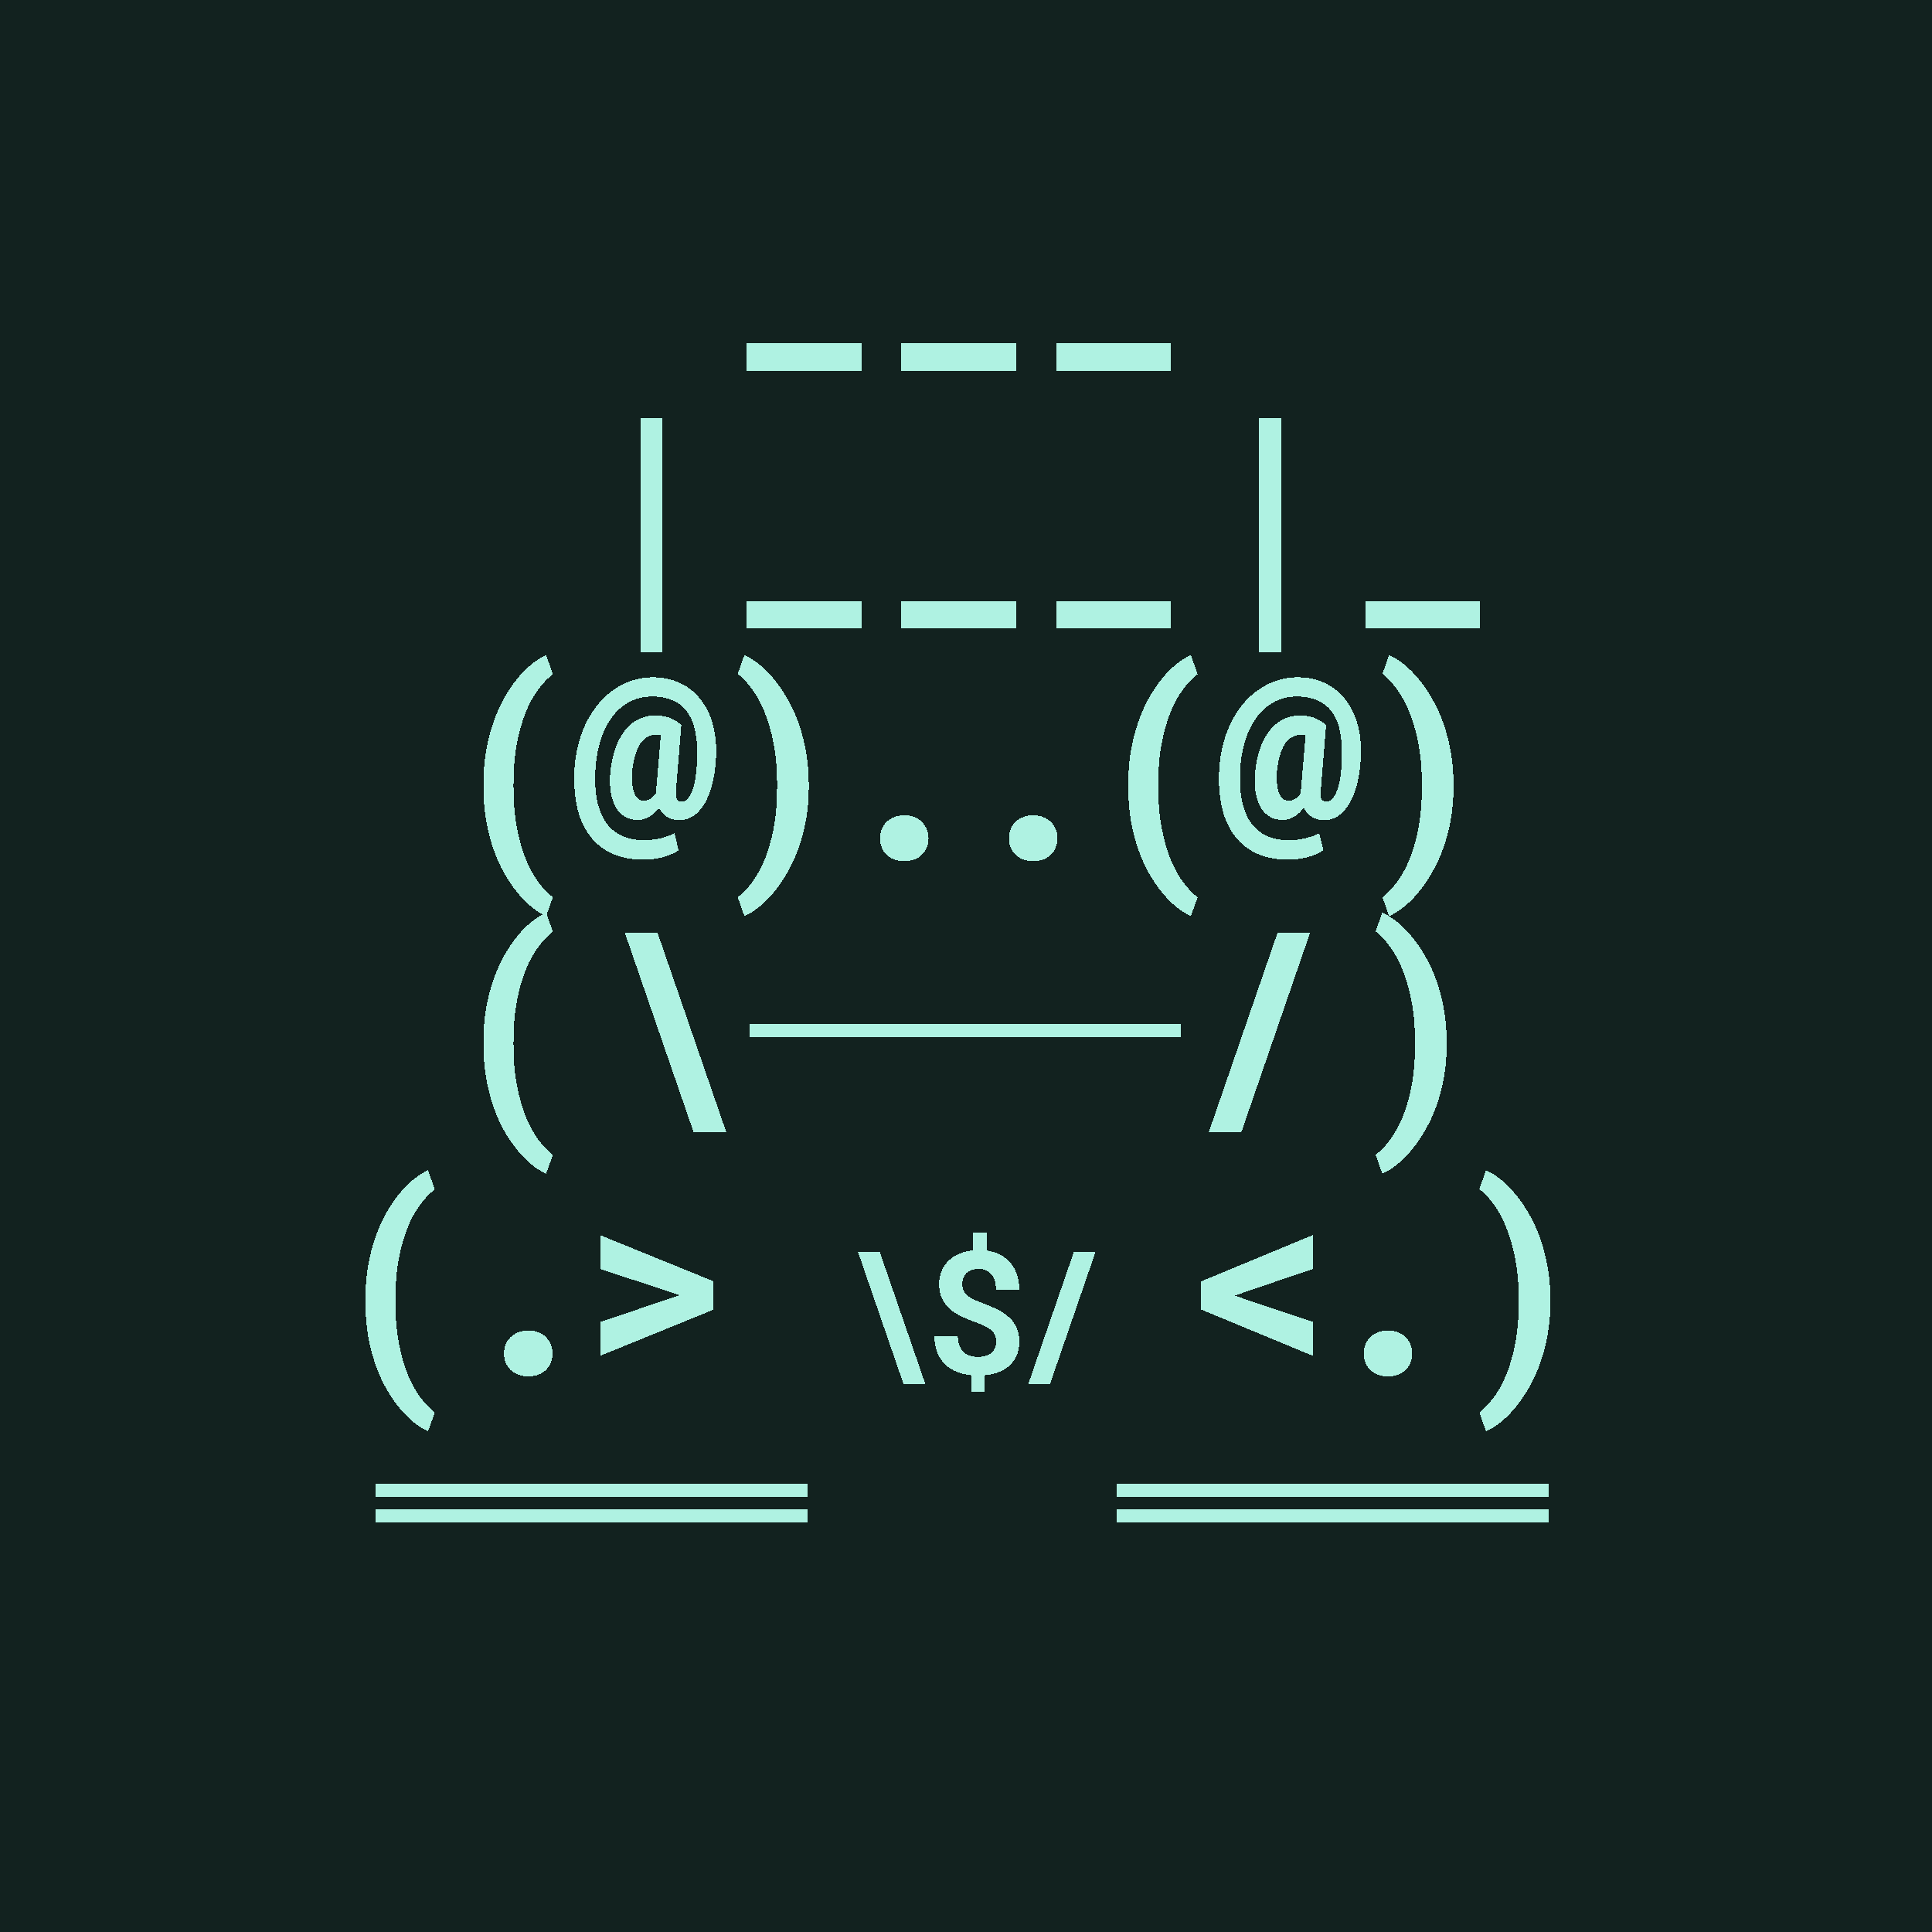
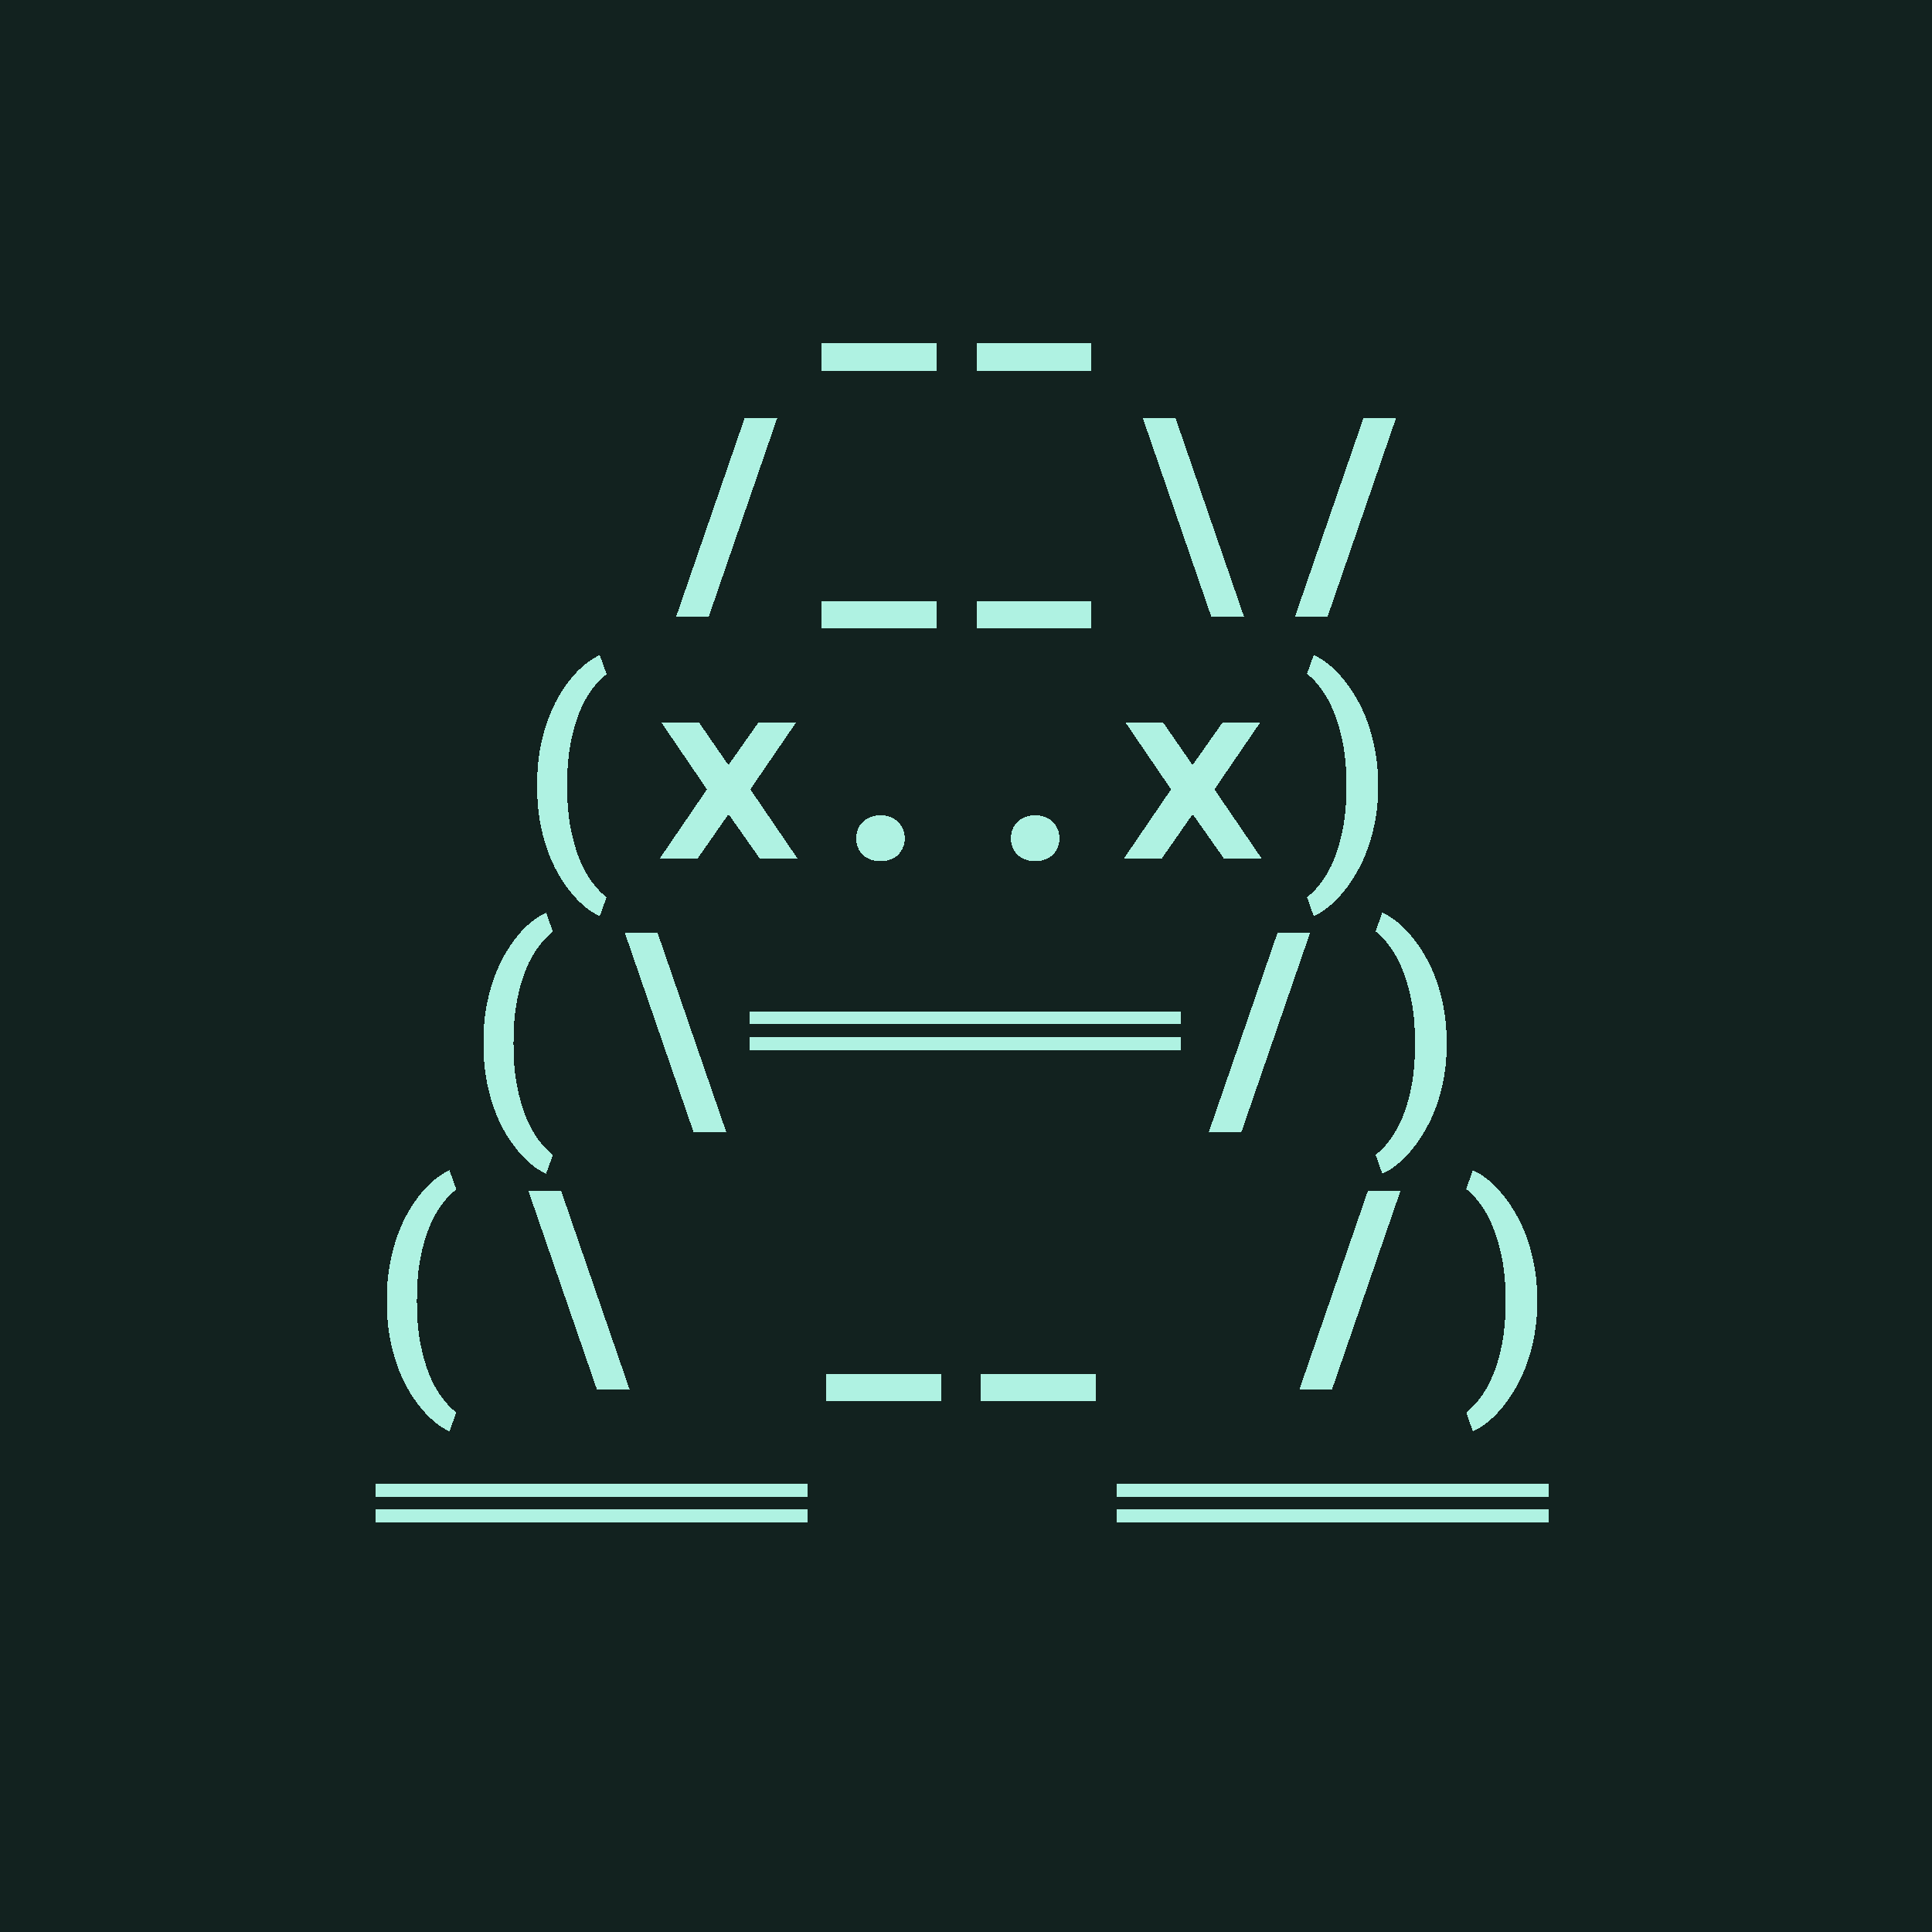
<svg xmlns="http://www.w3.org/2000/svg" viewBox="0 0 90 90" shape-rendering="crispEdges" width="512" height="512">
  <style>svg {width: 100%;height: 100%;margin: 0;padding: 0;overflow: hidden;display: flex;justify-content: center;background:#12221F;}</style>
  <rect width="90" height="90" fill="#12221F" />
-   <path fill="#AFF2E2" d="M17.021 60.531c0-.55.041-1.068.123-1.553.087-.488.202-.937.346-1.347.145-.414.313-.791.504-1.131.195-.34.4-.64.615-.902.215-.262.436-.483.662-.663.231-.183.454-.324.668-.421l.317.89a3.654 3.654 0 0 0-.656.68 4.59 4.59 0 0 0-.592 1.055 7.816 7.816 0 0 0-.422 1.464c-.11.56-.164 1.198-.164 1.916v.153c0 .723.055 1.363.164 1.922.11.558.25 1.047.422 1.465.176.422.373.775.592 1.06.218.285.437.512.656.68l-.317.879a3.233 3.233 0 0 1-.668-.422 4.66 4.66 0 0 1-.662-.668 6.31 6.31 0 0 1-.615-.897 7.093 7.093 0 0 1-.504-1.125 8.713 8.713 0 0 1-.345-1.347 9.344 9.344 0 0 1-.123-1.559v-.129Zm6.459 2.526c0-.153.025-.293.076-.422a.92.92 0 0 1 .223-.34 1.01 1.01 0 0 1 .357-.229c.14-.058.299-.088.474-.088.176 0 .335.03.475.088.14.055.258.131.352.229a.92.92 0 0 1 .222.34c.055.129.082.27.082.422 0 .148-.027.287-.082.416a.987.987 0 0 1-.222.34 1.019 1.019 0 0 1-.352.222c-.14.055-.299.082-.475.082-.175 0-.333-.027-.474-.082a1.07 1.07 0 0 1-.357-.222.987.987 0 0 1-.223-.34 1.125 1.125 0 0 1-.076-.416Zm4.477-3.944v-1.576l5.274 2.145v1.33l-5.274 2.15V61.58l3.358-1.125.357-.117-.351-.117-3.364-1.108Zm12.009-.8h1.015l2.13 6.175h-1.017l-2.128-6.175Zm6.438 4.195a.762.762 0 0 0-.05-.29.617.617 0 0 0-.157-.234 1.041 1.041 0 0 0-.281-.191 3.166 3.166 0 0 0-.418-.176 7.321 7.321 0 0 1-.72-.297 2.352 2.352 0 0 1-.554-.363 1.477 1.477 0 0 1-.351-.48 1.586 1.586 0 0 1-.125-.657c0-.221.037-.423.113-.605.076-.185.182-.345.32-.48a1.61 1.61 0 0 1 .5-.329 2.2 2.2 0 0 1 .653-.16v-.84h.625v.848c.234.031.445.095.632.191a1.601 1.601 0 0 1 .781.926c.074.208.11.443.11.703h-1.086c0-.315-.072-.553-.215-.715a.733.733 0 0 0-.582-.246 1.01 1.01 0 0 0-.347.055.598.598 0 0 0-.38.371.883.883 0 0 0-.042.281c0 .102.014.193.043.274a.629.629 0 0 0 .152.218c.073.068.168.133.285.196.117.06.263.12.438.183.263.1.501.202.715.309.213.104.395.227.546.367.154.138.271.3.352.485.083.182.125.398.125.648 0 .23-.038.436-.113.621-.076.182-.184.34-.325.473-.14.133-.31.24-.507.32a2.43 2.43 0 0 1-.664.152v.766h-.622v-.766a2.598 2.598 0 0 1-.644-.144 1.72 1.72 0 0 1-.555-.336 1.606 1.606 0 0 1-.383-.55 2.03 2.03 0 0 1-.144-.806h1.09c0 .188.027.346.082.473a.842.842 0 0 0 .21.3.812.812 0 0 0 .301.157c.112.031.227.047.344.047.279 0 .49-.065.633-.195a.65.65 0 0 0 .215-.504Zm2.505 1.98h-1.012l2.129-6.175h1.011l-2.128 6.175Zm9.026-4.279-.398.146.398.141 3.212 1.072v1.588l-5.186-2.15v-1.319l5.186-2.15v1.582l-3.212 1.09Zm5.592 2.848c0-.153.025-.293.076-.422a.92.92 0 0 1 .222-.34c.098-.098.217-.174.358-.229.14-.058.299-.088.474-.088.176 0 .334.03.475.088.14.055.258.131.352.229a.92.92 0 0 1 .222.34c.055.129.082.27.082.422 0 .148-.027.287-.082.416a.987.987 0 0 1-.222.34 1.019 1.019 0 0 1-.352.222c-.14.055-.299.082-.475.082-.175 0-.334-.027-.474-.082a1.068 1.068 0 0 1-.358-.222.987.987 0 0 1-.222-.34 1.127 1.127 0 0 1-.076-.416Zm8.696-2.397a8.64 8.64 0 0 1-.129 1.524 8.338 8.338 0 0 1-.351 1.336 6.713 6.713 0 0 1-.522 1.13 6.145 6.145 0 0 1-.627.914c-.222.27-.451.499-.685.686a3.11 3.11 0 0 1-.686.428l-.31-.88c.214-.163.431-.388.65-.673.219-.285.416-.637.592-1.055.175-.418.318-.908.427-1.47.11-.563.165-1.206.165-1.928v-.152a9.8 9.8 0 0 0-.17-1.922 7.928 7.928 0 0 0-.434-1.477 4.727 4.727 0 0 0-.592-1.06 3.572 3.572 0 0 0-.639-.674l.311-.873c.223.097.451.24.686.427.234.188.462.416.685.686.223.266.432.57.627.914.2.34.373.717.522 1.13a8.54 8.54 0 0 1 .48 2.86v.13Z" />
-   <path fill="#AFF2E2" d="M40.125 17.271h-5.344V16h5.344v1.271Zm7.207 0h-5.344V16h5.344v1.271Zm7.208 0h-5.345V16h5.344v1.271ZM30.85 30.402h-1.02V19.47h1.02v10.933Zm9.275-1.131h-5.344V28h5.344v1.271Zm7.207 0h-5.344V28h5.344v1.271Zm7.208 0h-5.345V28h5.344v1.271Zm5.138 1.131h-1.02V19.47h1.02v10.933Zm9.275-1.131H63.61V28h5.344v1.271Z" />
-   <path fill="#AFF2E2" d="M22.521 36.531c0-.55.041-1.068.123-1.553.087-.488.202-.937.346-1.347.145-.414.313-.791.504-1.131.195-.34.4-.64.615-.902a4.4 4.4 0 0 1 .662-.662 3.23 3.23 0 0 1 .668-.422l.317.89a3.654 3.654 0 0 0-.656.68 4.59 4.59 0 0 0-.592 1.055 7.816 7.816 0 0 0-.422 1.464c-.11.56-.164 1.198-.164 1.916v.153c0 .723.055 1.363.164 1.922.11.558.25 1.047.422 1.465.176.422.373.775.592 1.06.218.285.437.512.656.68l-.317.879a3.233 3.233 0 0 1-.668-.422 4.66 4.66 0 0 1-.662-.668 6.31 6.31 0 0 1-.615-.897 7.093 7.093 0 0 1-.504-1.125 8.713 8.713 0 0 1-.345-1.347 9.344 9.344 0 0 1-.123-1.559v-.129Zm10.841-1.353a6.917 6.917 0 0 1-.123 1.095c-.07.36-.175.684-.316.973a2.046 2.046 0 0 1-.527.697 1.183 1.183 0 0 1-.774.264c-.199 0-.38-.049-.545-.147a1.06 1.06 0 0 1-.38-.433 1.479 1.479 0 0 1-.44.416 1.005 1.005 0 0 1-.539.152c-.234 0-.44-.052-.615-.158a1.192 1.192 0 0 1-.428-.451c-.11-.2-.186-.438-.229-.715a4.018 4.018 0 0 1-.011-.926 5.02 5.02 0 0 1 .228-1.078 2.91 2.91 0 0 1 .434-.82 1.81 1.81 0 0 1 .621-.527 1.69 1.69 0 0 1 .803-.188c.304 0 .552.045.744.135a1.7 1.7 0 0 1 .474.31l-.252 3.088a1.1 1.1 0 0 0 .006.264c.016.062.038.11.065.14a.208.208 0 0 0 .105.06.596.596 0 0 0 .117.01c.102 0 .194-.052.276-.157.086-.106.16-.252.223-.44a3.45 3.45 0 0 0 .14-.668c.035-.261.053-.547.053-.855a4.576 4.576 0 0 0-.106-1.237 2.169 2.169 0 0 0-.392-.867 1.627 1.627 0 0 0-.674-.504 2.473 2.473 0 0 0-.932-.164c-.398 0-.758.09-1.078.27a2.478 2.478 0 0 0-.814.738 3.83 3.83 0 0 0-.528 1.13c-.128.434-.2.911-.216 1.43-.02.524.015.981.105 1.372.094.39.236.716.428.978.195.258.44.451.732.58.297.13.637.194 1.02.194a3.757 3.757 0 0 0 .75-.088c.125-.032.242-.067.351-.106.114-.039.215-.082.305-.129l.188.791a1.672 1.672 0 0 1-.352.194 3.16 3.16 0 0 1-.41.14c-.145.036-.29.061-.434.077-.144.02-.283.029-.416.029-.57 0-1.062-.094-1.476-.281a2.667 2.667 0 0 1-1.026-.803 3.388 3.388 0 0 1-.591-1.266 6.31 6.31 0 0 1-.153-1.681c.02-.618.121-1.198.305-1.74a4.737 4.737 0 0 1 .762-1.419 3.581 3.581 0 0 1 1.148-.955 3.063 3.063 0 0 1 1.459-.351c.46 0 .877.088 1.248.264.371.171.684.417.937.738.258.316.452.697.58 1.142.13.446.186.94.17 1.483Zm-3.914.767c-.023.45.012.787.106 1.014.098.226.242.34.434.34a.66.66 0 0 0 .287-.07.79.79 0 0 0 .28-.288v-.035a.171.171 0 0 0 .007-.04l.222-2.62a.926.926 0 0 0-.181-.018.889.889 0 0 0-.791.44c-.184.293-.305.719-.364 1.277Zm8.228.715a8.348 8.348 0 0 1-.48 2.86 6.706 6.706 0 0 1-.522 1.13 6.152 6.152 0 0 1-.627.915c-.222.269-.45.498-.685.685-.235.188-.463.33-.686.428l-.31-.88a3.56 3.56 0 0 0 .65-.673 4.76 4.76 0 0 0 .592-1.055c.176-.418.318-.908.428-1.47.109-.563.164-1.206.164-1.928v-.152c0-.72-.057-1.36-.17-1.922a7.92 7.92 0 0 0-.434-1.477 4.727 4.727 0 0 0-.592-1.06 3.566 3.566 0 0 0-.638-.674l.31-.873c.223.097.451.24.686.427.234.188.463.416.685.686.223.266.432.57.627.914.2.34.373.717.522 1.13a8.55 8.55 0 0 1 .48 2.86v.13Zm3.318 2.397c0-.153.025-.293.076-.422a.92.92 0 0 1 .223-.34 1.01 1.01 0 0 1 .357-.229c.14-.058.299-.088.475-.088.175 0 .334.03.474.088.14.055.258.131.352.229a.92.92 0 0 1 .222.34c.055.129.082.27.082.422 0 .148-.027.287-.082.416a.987.987 0 0 1-.222.34 1.005 1.005 0 0 1-.352.222c-.14.055-.299.082-.474.082-.176 0-.334-.027-.475-.082a1.068 1.068 0 0 1-.357-.222.987.987 0 0 1-.223-.34 1.125 1.125 0 0 1-.076-.416Zm6.006 0c0-.153.026-.293.077-.422a.92.92 0 0 1 .223-.34 1.01 1.01 0 0 1 .357-.229c.14-.058.299-.088.475-.088.175 0 .334.03.474.088.14.055.258.131.352.229a.92.92 0 0 1 .223.34c.054.129.082.27.082.422 0 .148-.028.287-.082.416a.987.987 0 0 1-.223.34 1.019 1.019 0 0 1-.352.222c-.14.055-.299.082-.474.082-.176 0-.334-.027-.475-.082a1.07 1.07 0 0 1-.357-.222.987.987 0 0 1-.223-.34 1.125 1.125 0 0 1-.076-.416Zm5.557-2.526c0-.55.04-1.068.123-1.553.086-.488.2-.937.345-1.347a7 7 0 0 1 .504-1.131c.196-.34.4-.64.615-.902.215-.262.436-.483.663-.662a3.24 3.24 0 0 1 .668-.422l.316.89a3.654 3.654 0 0 0-.656.68 4.586 4.586 0 0 0-.592 1.055 7.816 7.816 0 0 0-.422 1.464c-.11.56-.164 1.198-.164 1.916v.153c0 .723.055 1.363.164 1.922.11.558.25 1.047.422 1.465.176.422.373.775.592 1.06.218.285.437.512.656.68l-.316.879a3.236 3.236 0 0 1-.668-.422 4.67 4.67 0 0 1-.663-.668 6.31 6.31 0 0 1-.615-.897 7.084 7.084 0 0 1-.504-1.125 8.701 8.701 0 0 1-.345-1.347 9.344 9.344 0 0 1-.123-1.559v-.129Zm10.841-1.353a6.929 6.929 0 0 1-.123 1.095c-.07.36-.176.684-.317.973a2.046 2.046 0 0 1-.527.697 1.183 1.183 0 0 1-.774.264 1.04 1.04 0 0 1-.544-.147 1.06 1.06 0 0 1-.381-.433 1.479 1.479 0 0 1-.44.416 1.005 1.005 0 0 1-.539.152c-.234 0-.44-.052-.615-.158a1.19 1.19 0 0 1-.428-.451c-.11-.2-.185-.438-.228-.715a4.029 4.029 0 0 1-.012-.926 5 5 0 0 1 .228-1.078 2.91 2.91 0 0 1 .434-.82 1.81 1.81 0 0 1 .621-.527 1.69 1.69 0 0 1 .803-.188c.305 0 .553.045.744.135.195.09.354.193.475.31l-.252 3.088a1.1 1.1 0 0 0 .005.264c.016.062.038.11.065.14a.208.208 0 0 0 .105.06.68.68 0 0 0 .118.01c.101 0 .193-.052.275-.157.086-.106.16-.252.223-.44a3.45 3.45 0 0 0 .14-.668c.035-.261.053-.547.053-.855a4.573 4.573 0 0 0-.105-1.237 2.17 2.17 0 0 0-.393-.867 1.627 1.627 0 0 0-.674-.504 2.47 2.47 0 0 0-.931-.164c-.399 0-.758.09-1.079.27a2.48 2.48 0 0 0-.814.738 3.832 3.832 0 0 0-.527 1.13c-.13.434-.202.911-.217 1.43-.02.524.015.981.105 1.372.094.39.237.716.428.978.195.258.44.451.732.58.297.13.637.194 1.02.194a3.757 3.757 0 0 0 .75-.088c.125-.032.242-.067.352-.106.113-.039.214-.082.304-.129l.188.791a1.673 1.673 0 0 1-.352.194 3.164 3.164 0 0 1-.41.14 3.35 3.35 0 0 1-.434.077c-.144.02-.283.029-.416.029-.57 0-1.062-.094-1.476-.281a2.668 2.668 0 0 1-1.026-.803 3.39 3.39 0 0 1-.591-1.266 6.306 6.306 0 0 1-.153-1.681c.02-.618.121-1.198.305-1.74a4.737 4.737 0 0 1 .762-1.419 3.58 3.58 0 0 1 1.148-.955 3.063 3.063 0 0 1 1.46-.351c.46 0 .876.088 1.247.264.371.171.684.417.938.738.258.316.45.697.58 1.142.129.446.185.94.17 1.483Zm-3.914.767c-.024.45.011.787.105 1.014.098.226.242.34.434.34a.66.66 0 0 0 .287-.07.79.79 0 0 0 .281-.288v-.035a.172.172 0 0 0 .006-.04l.222-2.62a.925.925 0 0 0-.181-.018.889.889 0 0 0-.791.44c-.184.293-.305.719-.363 1.277Zm8.227.715a8.64 8.64 0 0 1-.129 1.524 8.338 8.338 0 0 1-.351 1.336 6.713 6.713 0 0 1-.522 1.13 6.145 6.145 0 0 1-.627.915c-.222.269-.45.498-.685.685a3.11 3.11 0 0 1-.686.428l-.31-.88a3.56 3.56 0 0 0 .65-.673c.219-.285.416-.637.592-1.055.176-.418.318-.908.428-1.47.11-.563.164-1.206.164-1.928v-.152c0-.72-.057-1.36-.17-1.922a7.913 7.913 0 0 0-.434-1.477 4.723 4.723 0 0 0-.591-1.06 3.572 3.572 0 0 0-.64-.674l.311-.873c.223.097.451.24.686.427.234.188.463.416.685.686.223.266.432.57.627.914.2.34.373.717.522 1.13a8.54 8.54 0 0 1 .48 2.86v.13Z" />
-   <path fill="#AFF2E2" d="M22.521 48.531c0-.55.041-1.068.123-1.553.087-.488.202-.937.346-1.347.145-.414.313-.791.504-1.131.195-.34.4-.64.615-.902.215-.262.436-.483.662-.663.231-.183.454-.324.668-.421l.317.89a3.654 3.654 0 0 0-.656.68 4.59 4.59 0 0 0-.592 1.055 7.816 7.816 0 0 0-.422 1.464c-.11.56-.164 1.198-.164 1.916v.153c0 .723.055 1.363.164 1.922.11.558.25 1.047.422 1.465.176.422.373.775.592 1.06.218.285.437.512.656.68l-.317.879a3.233 3.233 0 0 1-.668-.422 4.66 4.66 0 0 1-.662-.668 6.31 6.31 0 0 1-.615-.897 7.093 7.093 0 0 1-.504-1.125 8.713 8.713 0 0 1-.345-1.347 9.344 9.344 0 0 1-.123-1.559v-.129Zm6.592-5.062h1.524l3.193 9.263h-1.523l-3.194-9.263Zm5.801 4.847v-.6H44.97v.6H34.914Z" />
-   <path fill="#AFF2E2" d="M44.969 48.316v-.6h10.056v.6H44.969Zm12.861 4.416h-1.517l3.193-9.263h1.517l-3.193 9.263Zm9.563-4.072a8.348 8.348 0 0 1-.48 2.86 6.706 6.706 0 0 1-.522 1.13 6.152 6.152 0 0 1-.627.915 4.716 4.716 0 0 1-.686.685 3.11 3.11 0 0 1-.685.428l-.311-.88a3.53 3.53 0 0 0 .65-.673 4.76 4.76 0 0 0 .592-1.055c.176-.418.319-.908.428-1.47.11-.563.164-1.206.164-1.928v-.152c0-.72-.057-1.36-.17-1.922a7.92 7.92 0 0 0-.433-1.477 4.723 4.723 0 0 0-.592-1.06 3.566 3.566 0 0 0-.639-.674l.31-.873c.223.097.452.24.686.427.234.188.463.416.686.686.222.266.431.57.627.914.199.34.373.717.521 1.13a8.55 8.55 0 0 1 .48 2.86v.13Z" />
+   <path fill="#AFF2E2" d="M18.021 60.531c0-.55.041-1.068.123-1.553.087-.488.202-.937.346-1.347.145-.414.313-.791.504-1.131.195-.34.4-.64.615-.902.215-.262.436-.483.662-.663.231-.183.454-.324.668-.421l.317.89a3.654 3.654 0 0 0-.656.68 4.59 4.59 0 0 0-.592 1.055 7.816 7.816 0 0 0-.422 1.464c-.11.56-.164 1.198-.164 1.916v.153c0 .723.055 1.363.164 1.922.11.558.25 1.047.422 1.465.176.422.373.775.592 1.06.218.285.437.512.656.68l-.317.879a3.233 3.233 0 0 1-.668-.422 4.66 4.66 0 0 1-.662-.668 6.31 6.31 0 0 1-.615-.897 7.093 7.093 0 0 1-.504-1.125 8.713 8.713 0 0 1-.345-1.347 9.344 9.344 0 0 1-.123-1.559v-.129Zm6.592-5.062h1.524l3.193 9.263h-1.523l-3.194-9.263Zm19.219 9.803h-5.344V64h5.344v1.272Zm7.208 0h-5.345V64h5.344v1.272Zm11.009-.54H60.53l3.194-9.263h1.517l-3.193 9.263Zm9.562-4.072a8.64 8.64 0 0 1-.129 1.524 8.338 8.338 0 0 1-.351 1.336 6.713 6.713 0 0 1-.522 1.13 6.145 6.145 0 0 1-.627.914c-.222.27-.45.499-.685.686a3.11 3.11 0 0 1-.686.428l-.31-.88a3.56 3.56 0 0 0 .65-.673c.219-.285.416-.637.592-1.055.176-.418.318-.908.428-1.47.11-.563.164-1.206.164-1.928v-.152c0-.72-.057-1.36-.17-1.922a7.913 7.913 0 0 0-.434-1.477 4.723 4.723 0 0 0-.592-1.06 3.572 3.572 0 0 0-.638-.674l.31-.873c.223.097.451.24.686.427.234.188.463.416.685.686.223.266.432.57.627.914.2.34.373.717.522 1.13a8.54 8.54 0 0 1 .48 2.86v.13Z" />
+   <path fill="#AFF2E2" d="M43.625 17.271h-5.344V16h5.344v1.271Zm7.207 0h-5.344V16h5.344v1.271ZM33.014 28.732h-1.518l3.194-9.263h1.517l-3.193 9.263Zm10.611.539h-5.344V28h5.344v1.271Zm7.207 0h-5.344V28h5.344v1.271Zm2.402-9.802h1.524l3.193 9.263h-1.523l-3.194-9.263Zm8.608 9.263h-1.518l3.194-9.263h1.517l-3.193 9.263Z" />
+   <path fill="#AFF2E2" d="M25.021 36.531c0-.55.041-1.068.123-1.553.087-.488.202-.937.346-1.347.145-.414.313-.791.504-1.131.195-.34.4-.64.615-.902a4.4 4.4 0 0 1 .662-.662 3.23 3.23 0 0 1 .668-.422l.317.89a3.654 3.654 0 0 0-.656.68 4.59 4.59 0 0 0-.592 1.055 7.816 7.816 0 0 0-.422 1.464c-.11.56-.164 1.198-.164 1.916v.153c0 .723.055 1.363.164 1.922.11.558.25 1.047.422 1.465.176.422.373.775.592 1.06.218.285.437.512.656.68l-.317.879a3.233 3.233 0 0 1-.668-.422 4.66 4.66 0 0 1-.662-.668 6.31 6.31 0 0 1-.615-.897 7.093 7.093 0 0 1-.504-1.125 8.713 8.713 0 0 1-.345-1.347 9.344 9.344 0 0 1-.123-1.559v-.129Zm8.913-.891 1.394-1.98h1.752l-2.127 3.112L37.156 40h-1.758l-1.459-2.074L32.492 40H30.73l2.203-3.228-2.122-3.112h1.753l1.37 1.98Zm5.953 3.417c0-.153.025-.293.076-.422a.92.92 0 0 1 .222-.34c.098-.098.217-.174.358-.229.14-.058.299-.088.475-.088.175 0 .334.03.474.088.14.055.258.131.352.229a.92.92 0 0 1 .222.34c.055.129.082.27.082.422 0 .148-.027.287-.082.416a.989.989 0 0 1-.222.34 1.005 1.005 0 0 1-.352.222c-.14.055-.299.082-.474.082-.176 0-.334-.027-.475-.082a1.069 1.069 0 0 1-.358-.222.989.989 0 0 1-.222-.34 1.125 1.125 0 0 1-.076-.416Zm7.207 0c0-.153.025-.293.076-.422a.92.92 0 0 1 .223-.34 1.01 1.01 0 0 1 .357-.229c.14-.058.299-.088.475-.088.175 0 .334.03.474.088.14.055.258.131.352.229a.92.92 0 0 1 .222.34c.055.129.082.27.082.422 0 .148-.027.287-.082.416a.987.987 0 0 1-.222.34 1.005 1.005 0 0 1-.352.222c-.14.055-.299.082-.474.082-.176 0-.334-.027-.475-.082a1.068 1.068 0 0 1-.357-.222.987.987 0 0 1-.223-.34 1.125 1.125 0 0 1-.076-.416Zm8.461-3.417 1.394-1.98h1.752l-2.127 3.112L58.777 40H57.02l-1.459-2.074L54.113 40H52.35l2.203-3.228-2.121-3.112h1.752l1.37 1.98Zm8.642 1.02a8.348 8.348 0 0 1-.48 2.86 6.706 6.706 0 0 1-.522 1.13 6.152 6.152 0 0 1-.627.915c-.222.269-.45.498-.685.685-.235.188-.463.33-.686.428l-.31-.88a3.56 3.56 0 0 0 .65-.673 4.76 4.76 0 0 0 .592-1.055c.176-.418.318-.908.428-1.47.109-.563.164-1.206.164-1.928v-.152c0-.72-.057-1.36-.17-1.922a7.92 7.92 0 0 0-.434-1.477 4.727 4.727 0 0 0-.592-1.06 3.57 3.57 0 0 0-.638-.674l.31-.873c.223.097.451.24.686.427.234.188.463.416.685.686.223.266.432.57.627.914.2.34.373.717.522 1.13a8.55 8.55 0 0 1 .48 2.86v.13Z" />
+   <path fill="#AFF2E2" d="M22.521 48.531c0-.55.041-1.068.123-1.553.087-.488.202-.937.346-1.347.145-.414.313-.791.504-1.131.195-.34.4-.64.615-.902.215-.262.436-.483.662-.663.231-.183.454-.324.668-.421l.317.89a3.654 3.654 0 0 0-.656.68 4.59 4.59 0 0 0-.592 1.055 7.816 7.816 0 0 0-.422 1.464c-.11.56-.164 1.198-.164 1.916v.153c0 .723.055 1.363.164 1.922.11.558.25 1.047.422 1.465.176.422.373.775.592 1.06.218.285.437.512.656.68l-.317.879a3.233 3.233 0 0 1-.668-.422 4.66 4.66 0 0 1-.662-.668 6.31 6.31 0 0 1-.615-.897 7.093 7.093 0 0 1-.504-1.125 8.713 8.713 0 0 1-.345-1.347 9.344 9.344 0 0 1-.123-1.559v-.129Zm6.592-5.062h1.524l3.193 9.263h-1.523l-3.194-9.263Zm5.801 4.247v-.6H44.97v.6H34.914Zm0 1.2v-.6H44.97v.6H34.914Z" />
+   <path fill="#AFF2E2" d="M44.969 47.716v-.6h10.056v.6H44.969Zm0 1.2v-.6h10.056v.6H44.969Zm12.861 3.816h-1.517l3.193-9.263h1.517l-3.193 9.263Zm9.563-4.072a8.348 8.348 0 0 1-.48 2.86 6.706 6.706 0 0 1-.522 1.13 6.152 6.152 0 0 1-.627.915 4.716 4.716 0 0 1-.686.685 3.11 3.11 0 0 1-.685.428l-.311-.88a3.53 3.53 0 0 0 .65-.673 4.76 4.76 0 0 0 .592-1.055c.176-.418.319-.908.428-1.47.11-.563.164-1.206.164-1.928v-.152c0-.72-.057-1.36-.17-1.922a7.92 7.92 0 0 0-.433-1.477 4.723 4.723 0 0 0-.592-1.06 3.566 3.566 0 0 0-.639-.674l.31-.873c.223.097.452.24.686.427.234.188.463.416.686.686.222.266.431.57.627.914.199.34.373.717.521 1.13a8.55 8.55 0 0 1 .48 2.86v.13Z" />
  <path fill="#AFF2E2" d="M17.5 69.716v-.6h10.056v.6H17.5Zm0 1.2v-.6h10.056v.6H17.5Z" />
  <path fill="#AFF2E2" d="M27.555 69.716v-.6H37.61v.6H27.555Zm0 1.2v-.6H37.61v.6H27.555Zm24.468-1.2v-.6H62.08v.6H52.023Zm0 1.2v-.6H62.08v.6H52.023Z" />
  <path fill="#AFF2E2" d="M62.078 69.716v-.6h10.056v.6H62.078Zm0 1.2v-.6h10.056v.6H62.078Z" />
</svg>
